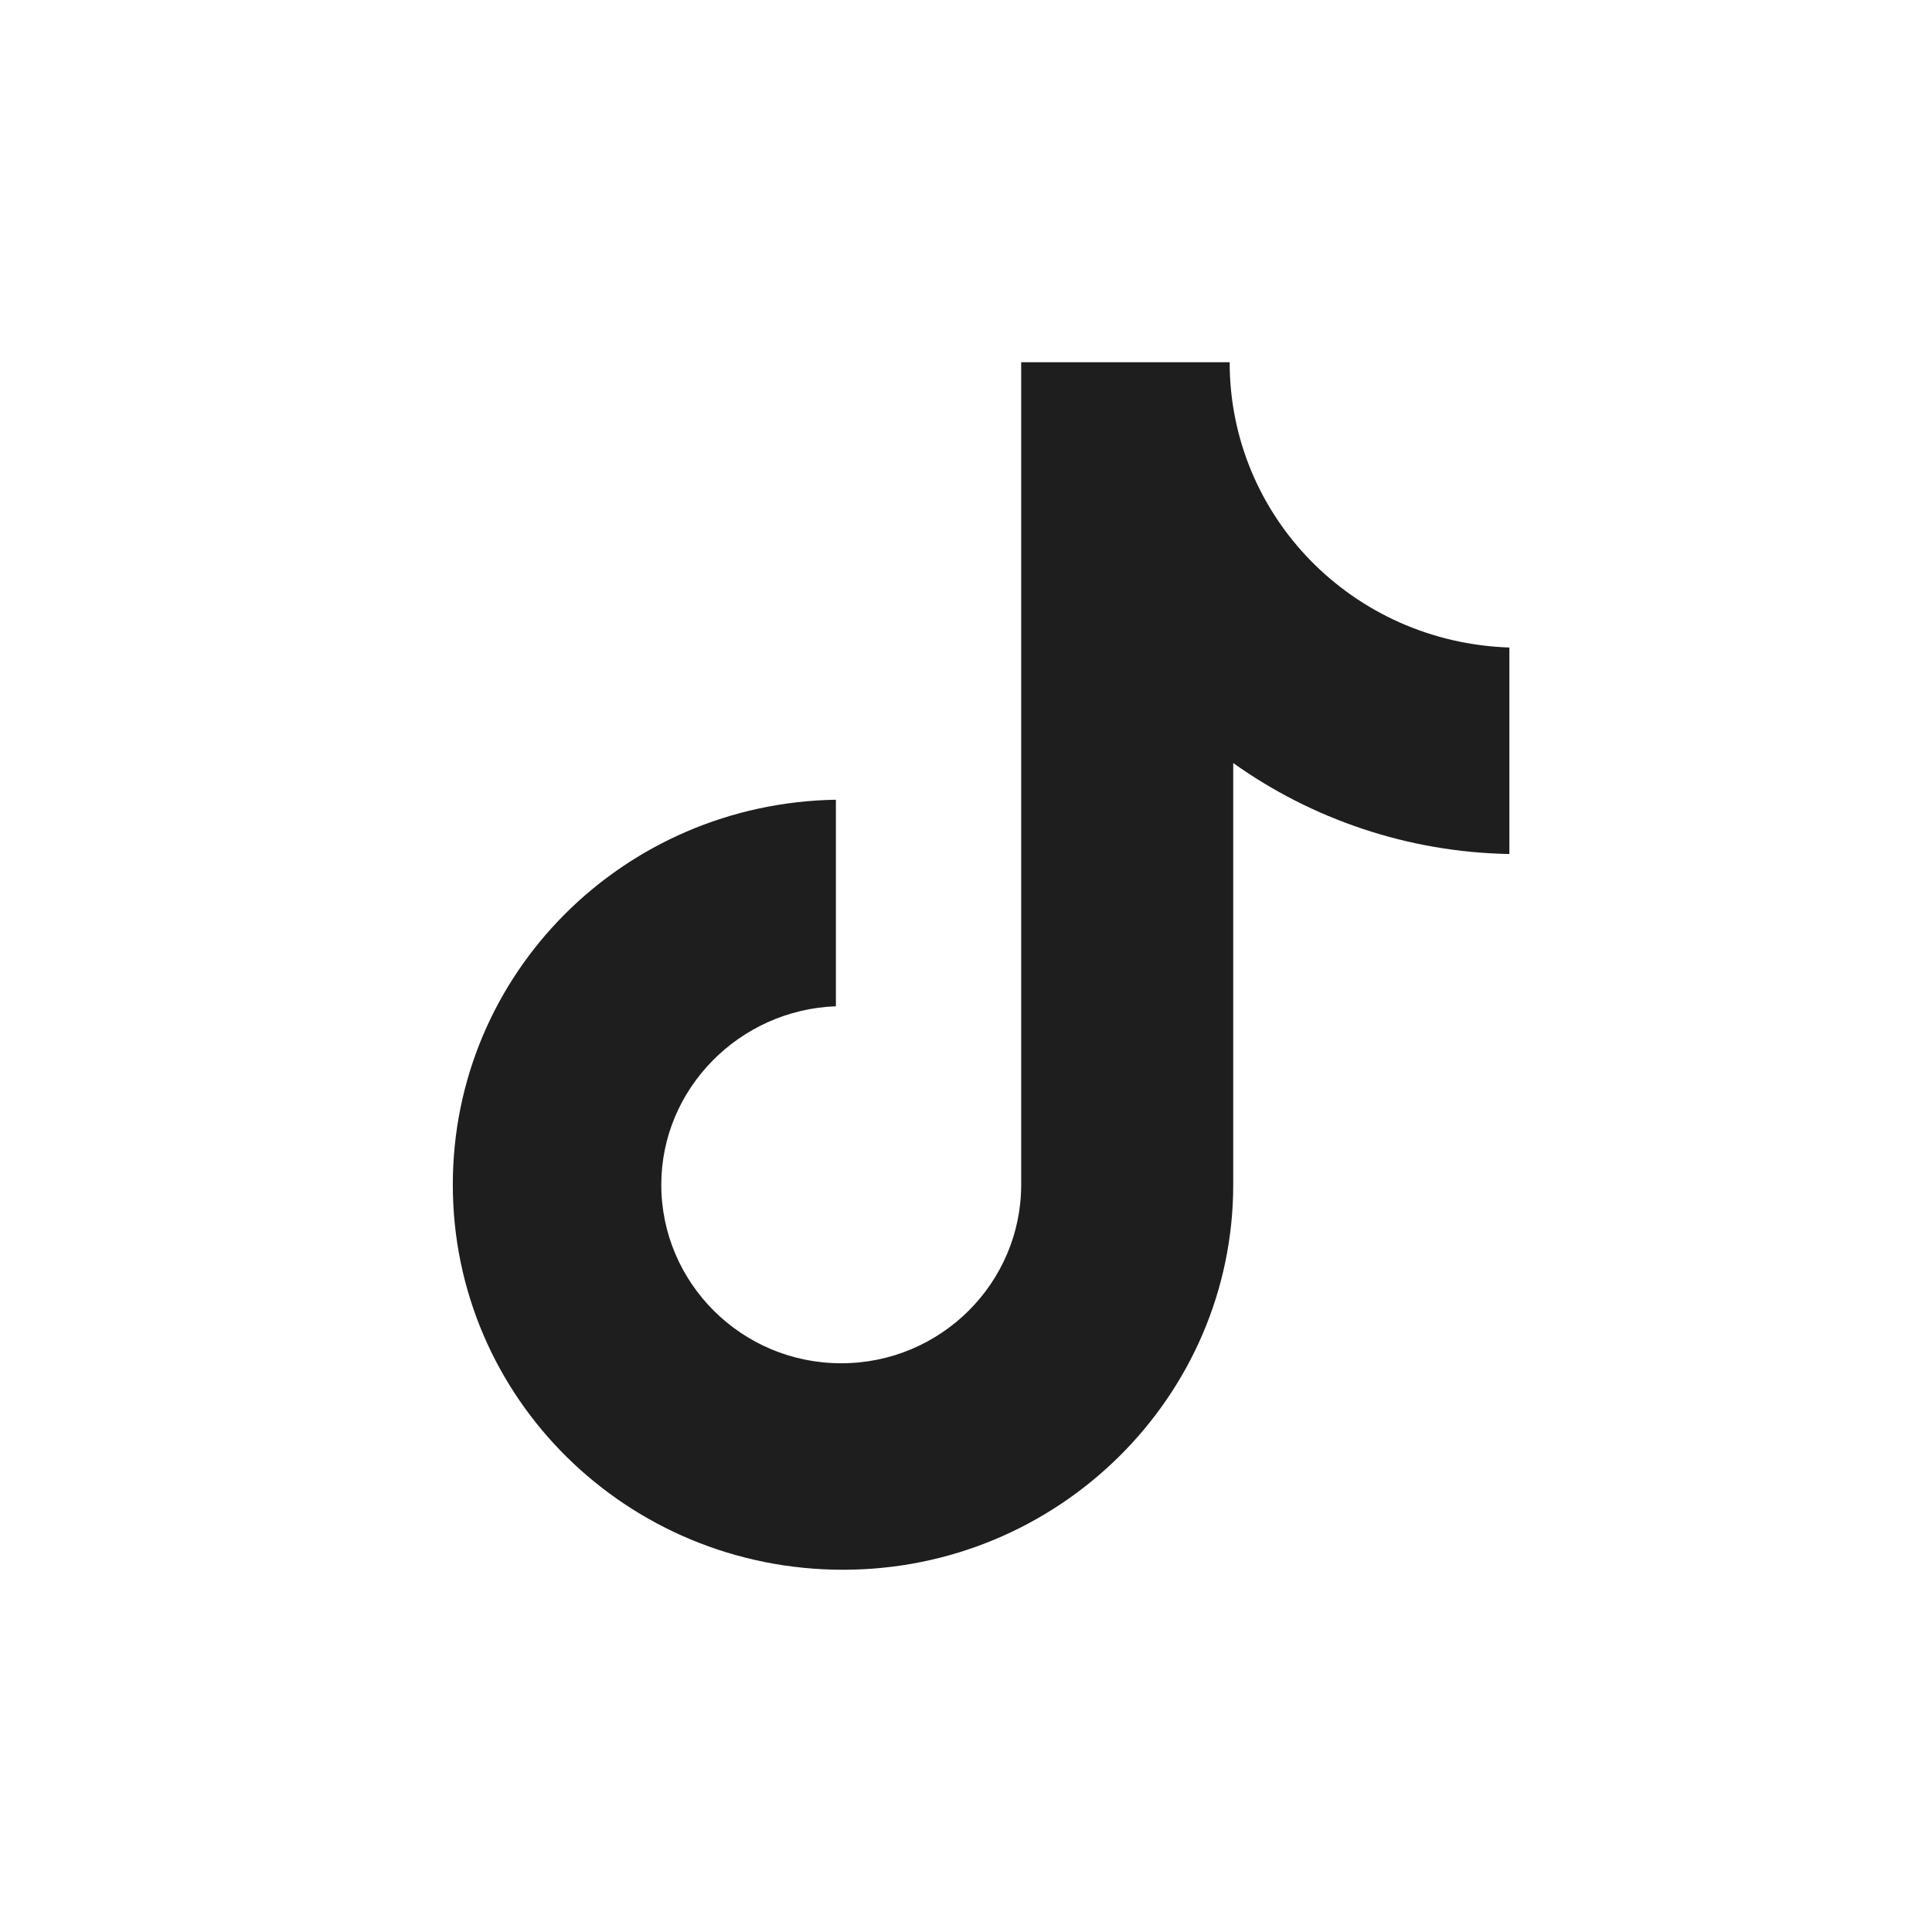
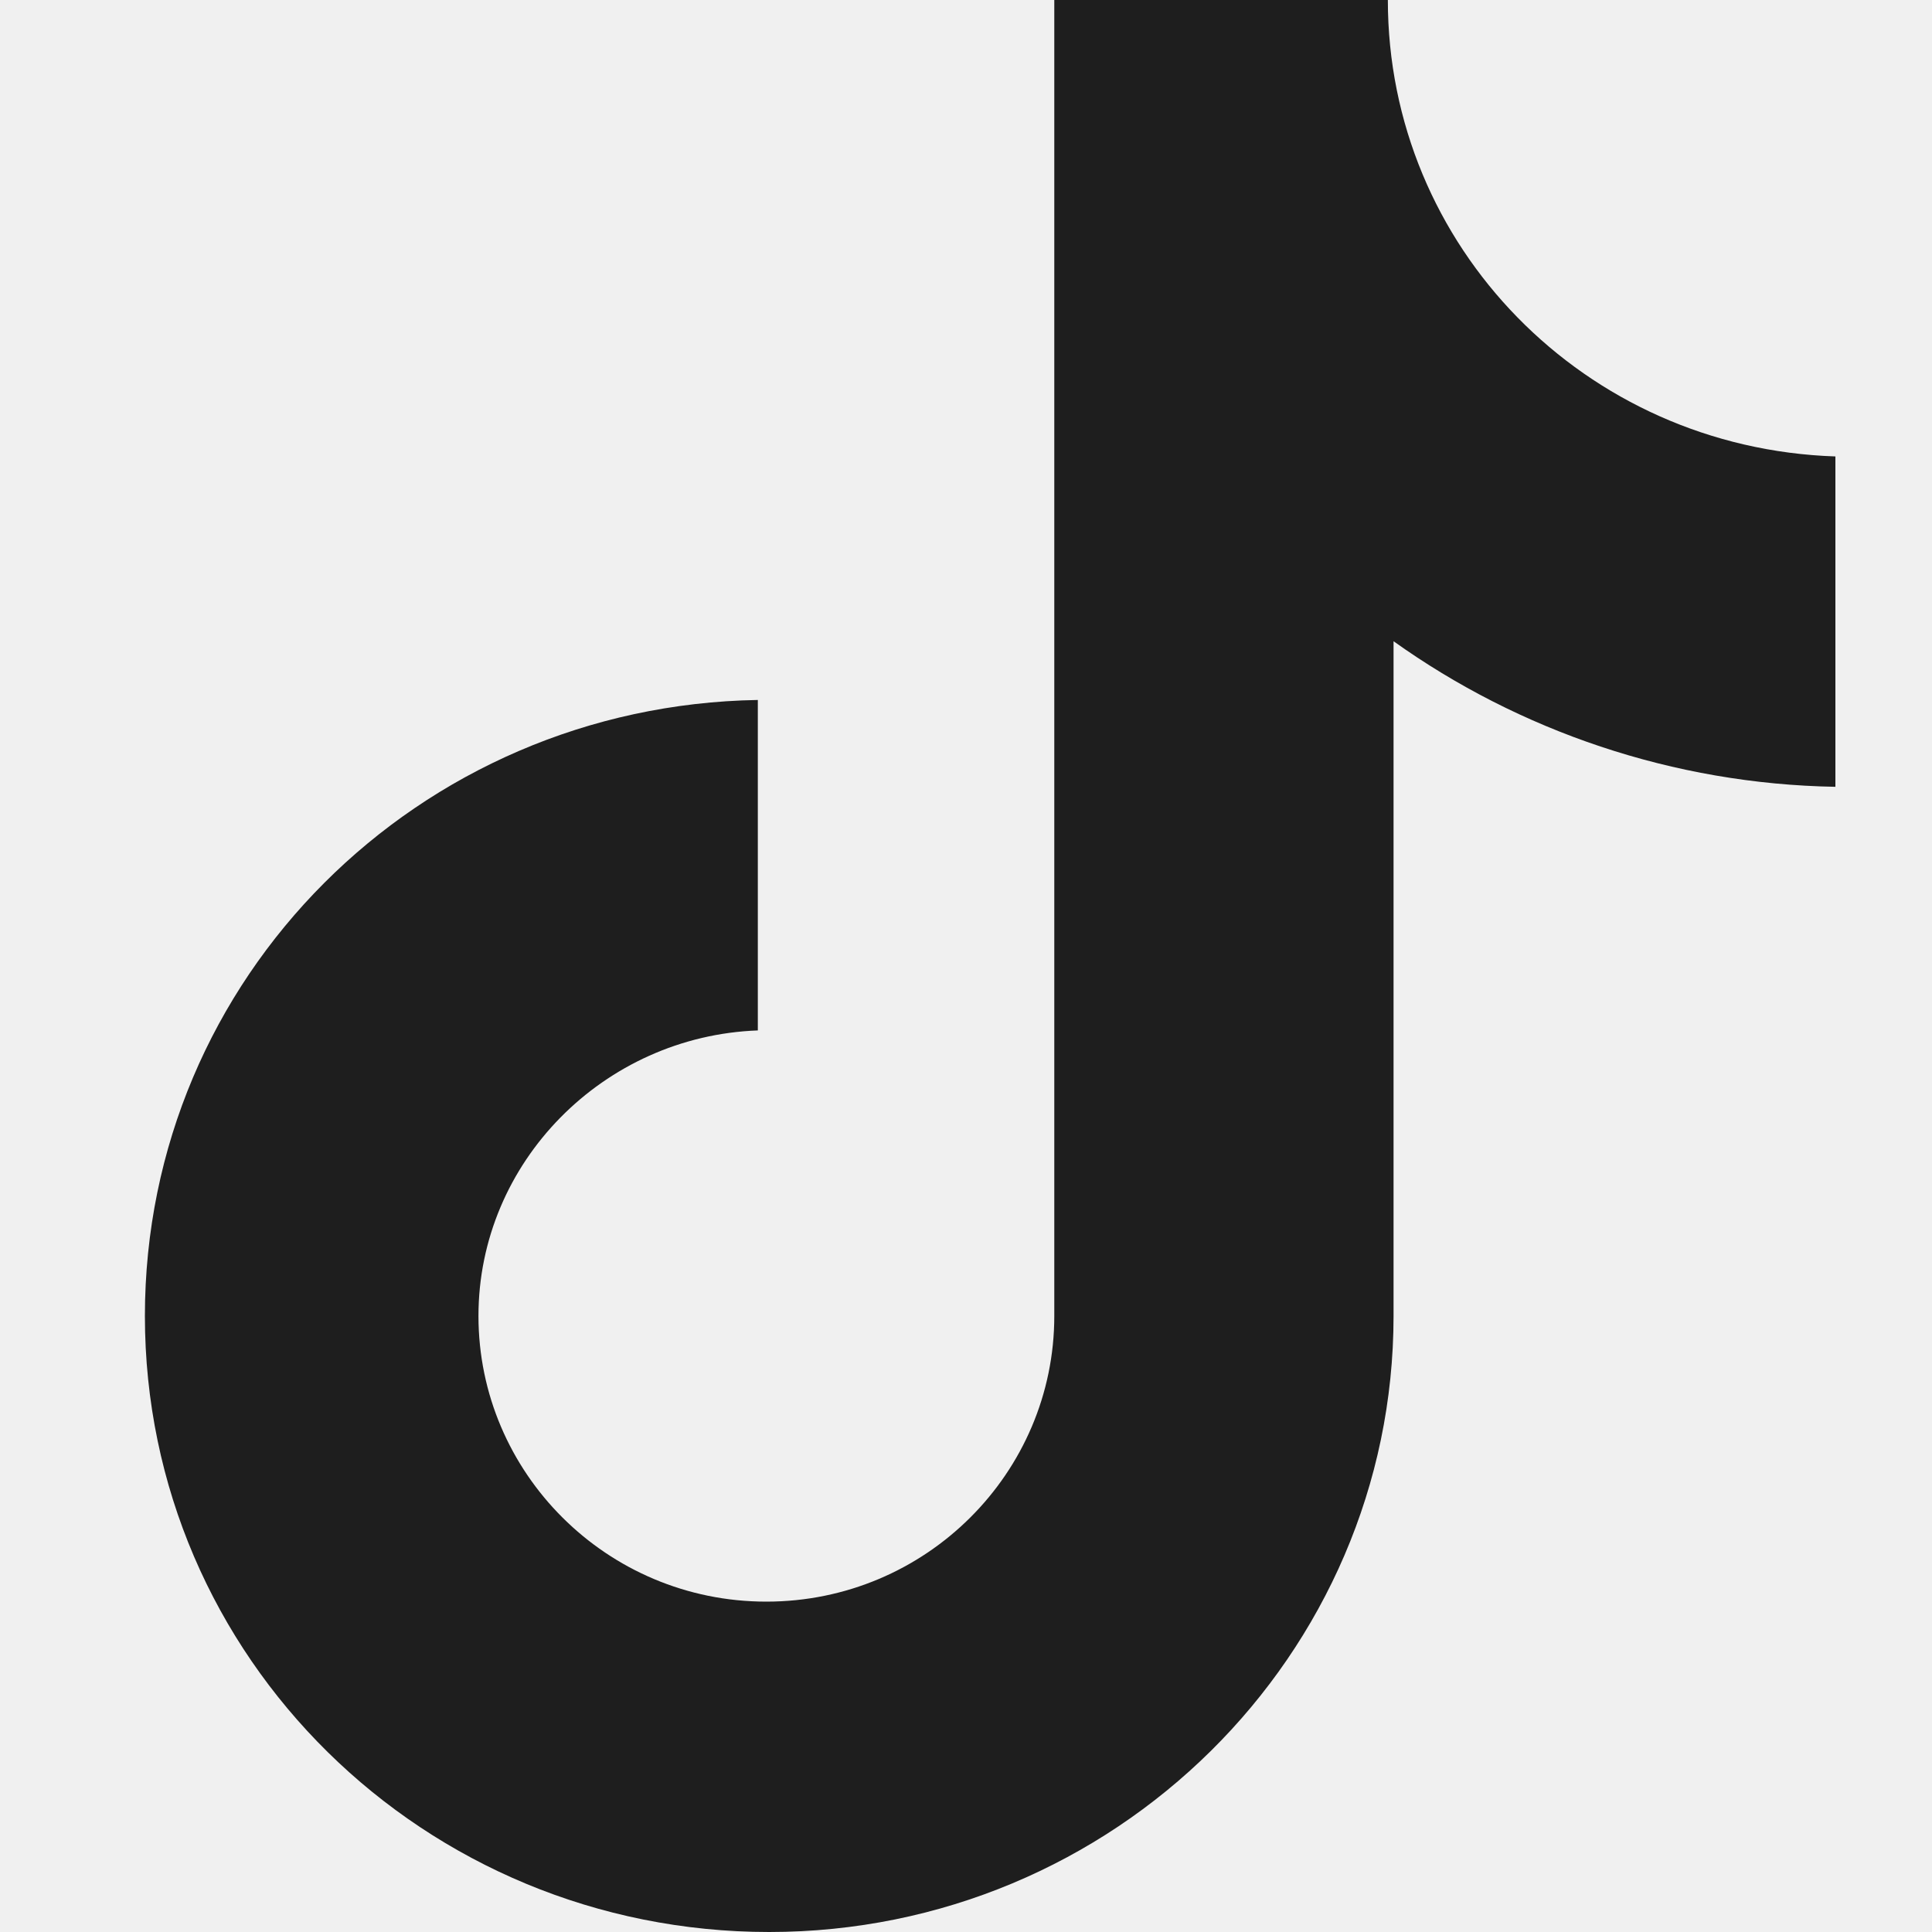
- <svg xmlns="http://www.w3.org/2000/svg" width="32" height="32" viewBox="0 0 32 32" fill="none">
-   <rect width="32" height="32" fill="white" />
-   <g clip-path="url(#clip0_316_4562)">
-     <path d="M20.367 6H16.914V19.623C16.914 21.246 15.586 22.58 13.933 22.58C12.281 22.58 10.953 21.246 10.953 19.623C10.953 18.029 12.251 16.725 13.845 16.667V13.246C10.333 13.304 7.5 16.116 7.5 19.623C7.5 23.159 10.392 26 13.963 26C17.534 26 20.426 23.13 20.426 19.623V12.638C21.724 13.565 23.318 14.116 25 14.145V10.725C22.403 10.638 20.367 8.551 20.367 6Z" fill="#1E1E1E" />
+ <svg xmlns="http://www.w3.org/2000/svg" width="20" height="20" viewBox="0 0 20 20" fill="none">
+   <g clip-path="url(#clip0_316_4546)">
+     <path d="M14.367 0H10.914V13.623C10.914 15.246 9.586 16.58 7.933 16.58C6.281 16.58 4.953 15.246 4.953 13.623C4.953 12.029 6.251 10.725 7.845 10.667V7.246C4.333 7.304 1.5 10.116 1.5 13.623C1.5 17.159 4.392 20 7.963 20C11.534 20 14.426 17.13 14.426 13.623V6.638C15.724 7.565 17.318 8.116 19 8.145V4.725C16.403 4.638 14.367 2.551 14.367 0Z" fill="#1E1E1E" />
  </g>
  <defs>
-     <clipPath id="clip0_316_4562">
-       <rect width="20" height="20" fill="white" transform="translate(6 6)" />
+     <clipPath id="clip0_316_4546">
+       <rect width="20" height="20" fill="white" />
    </clipPath>
  </defs>
</svg>
